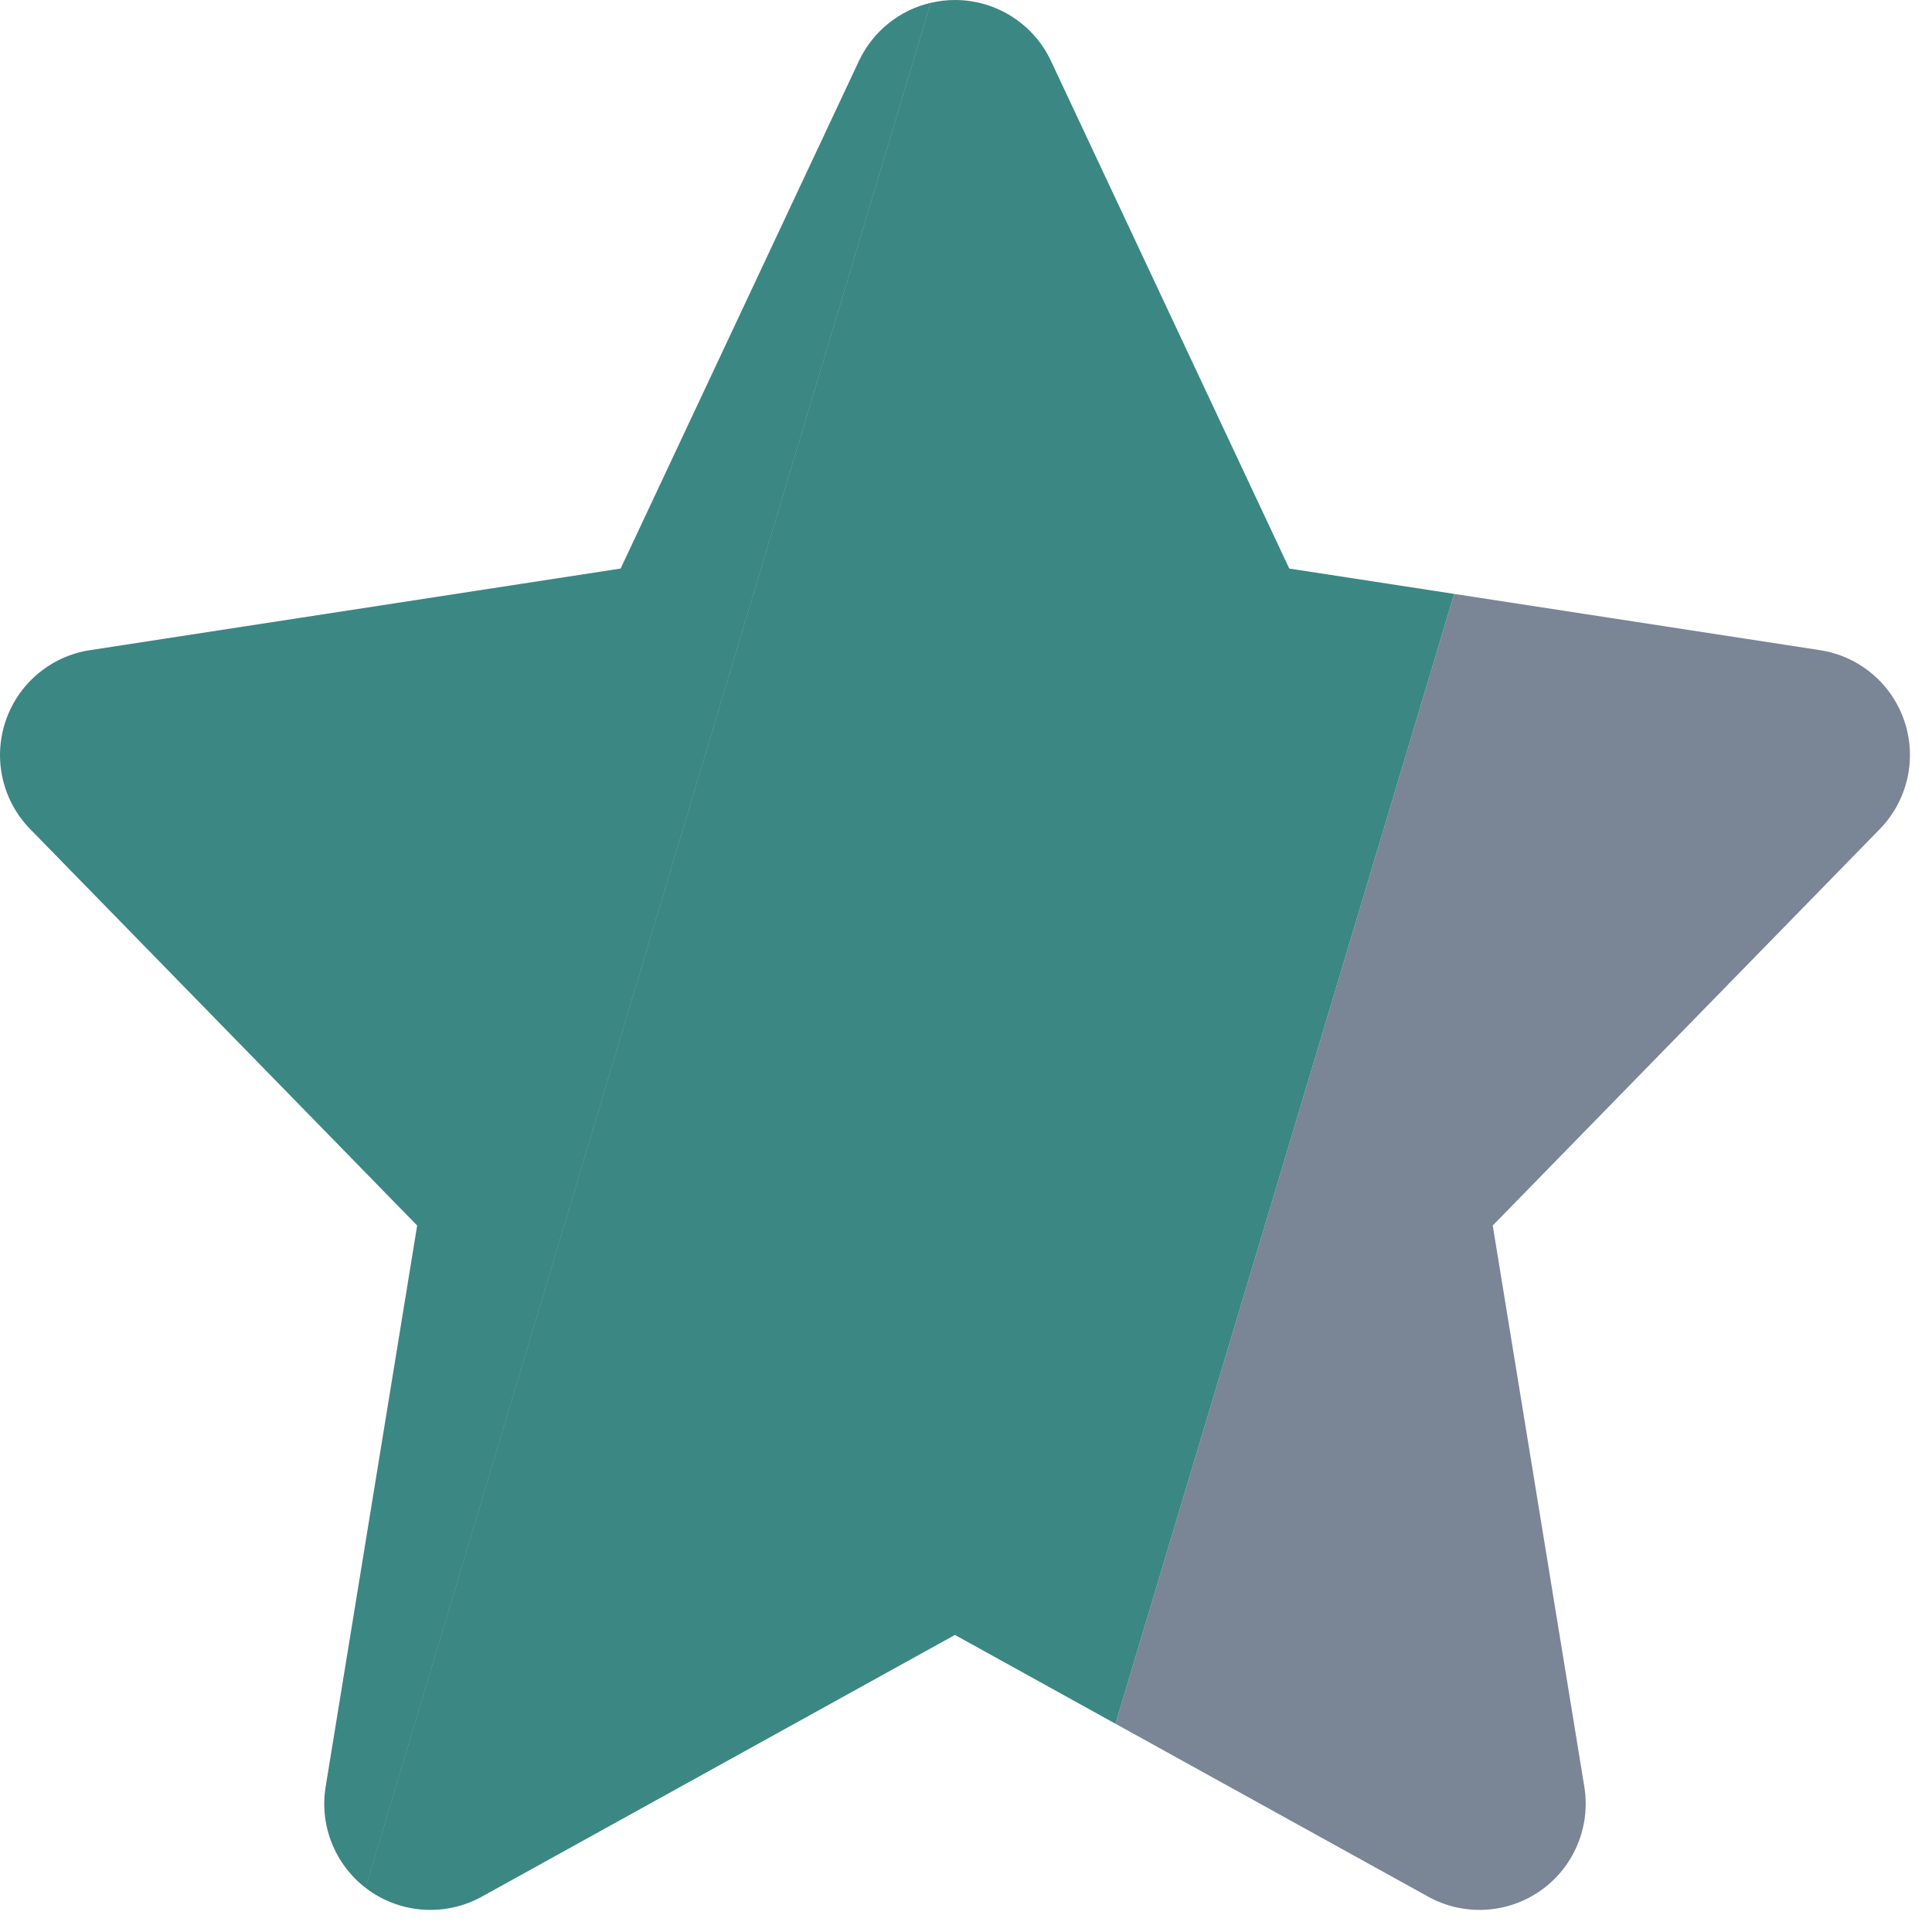
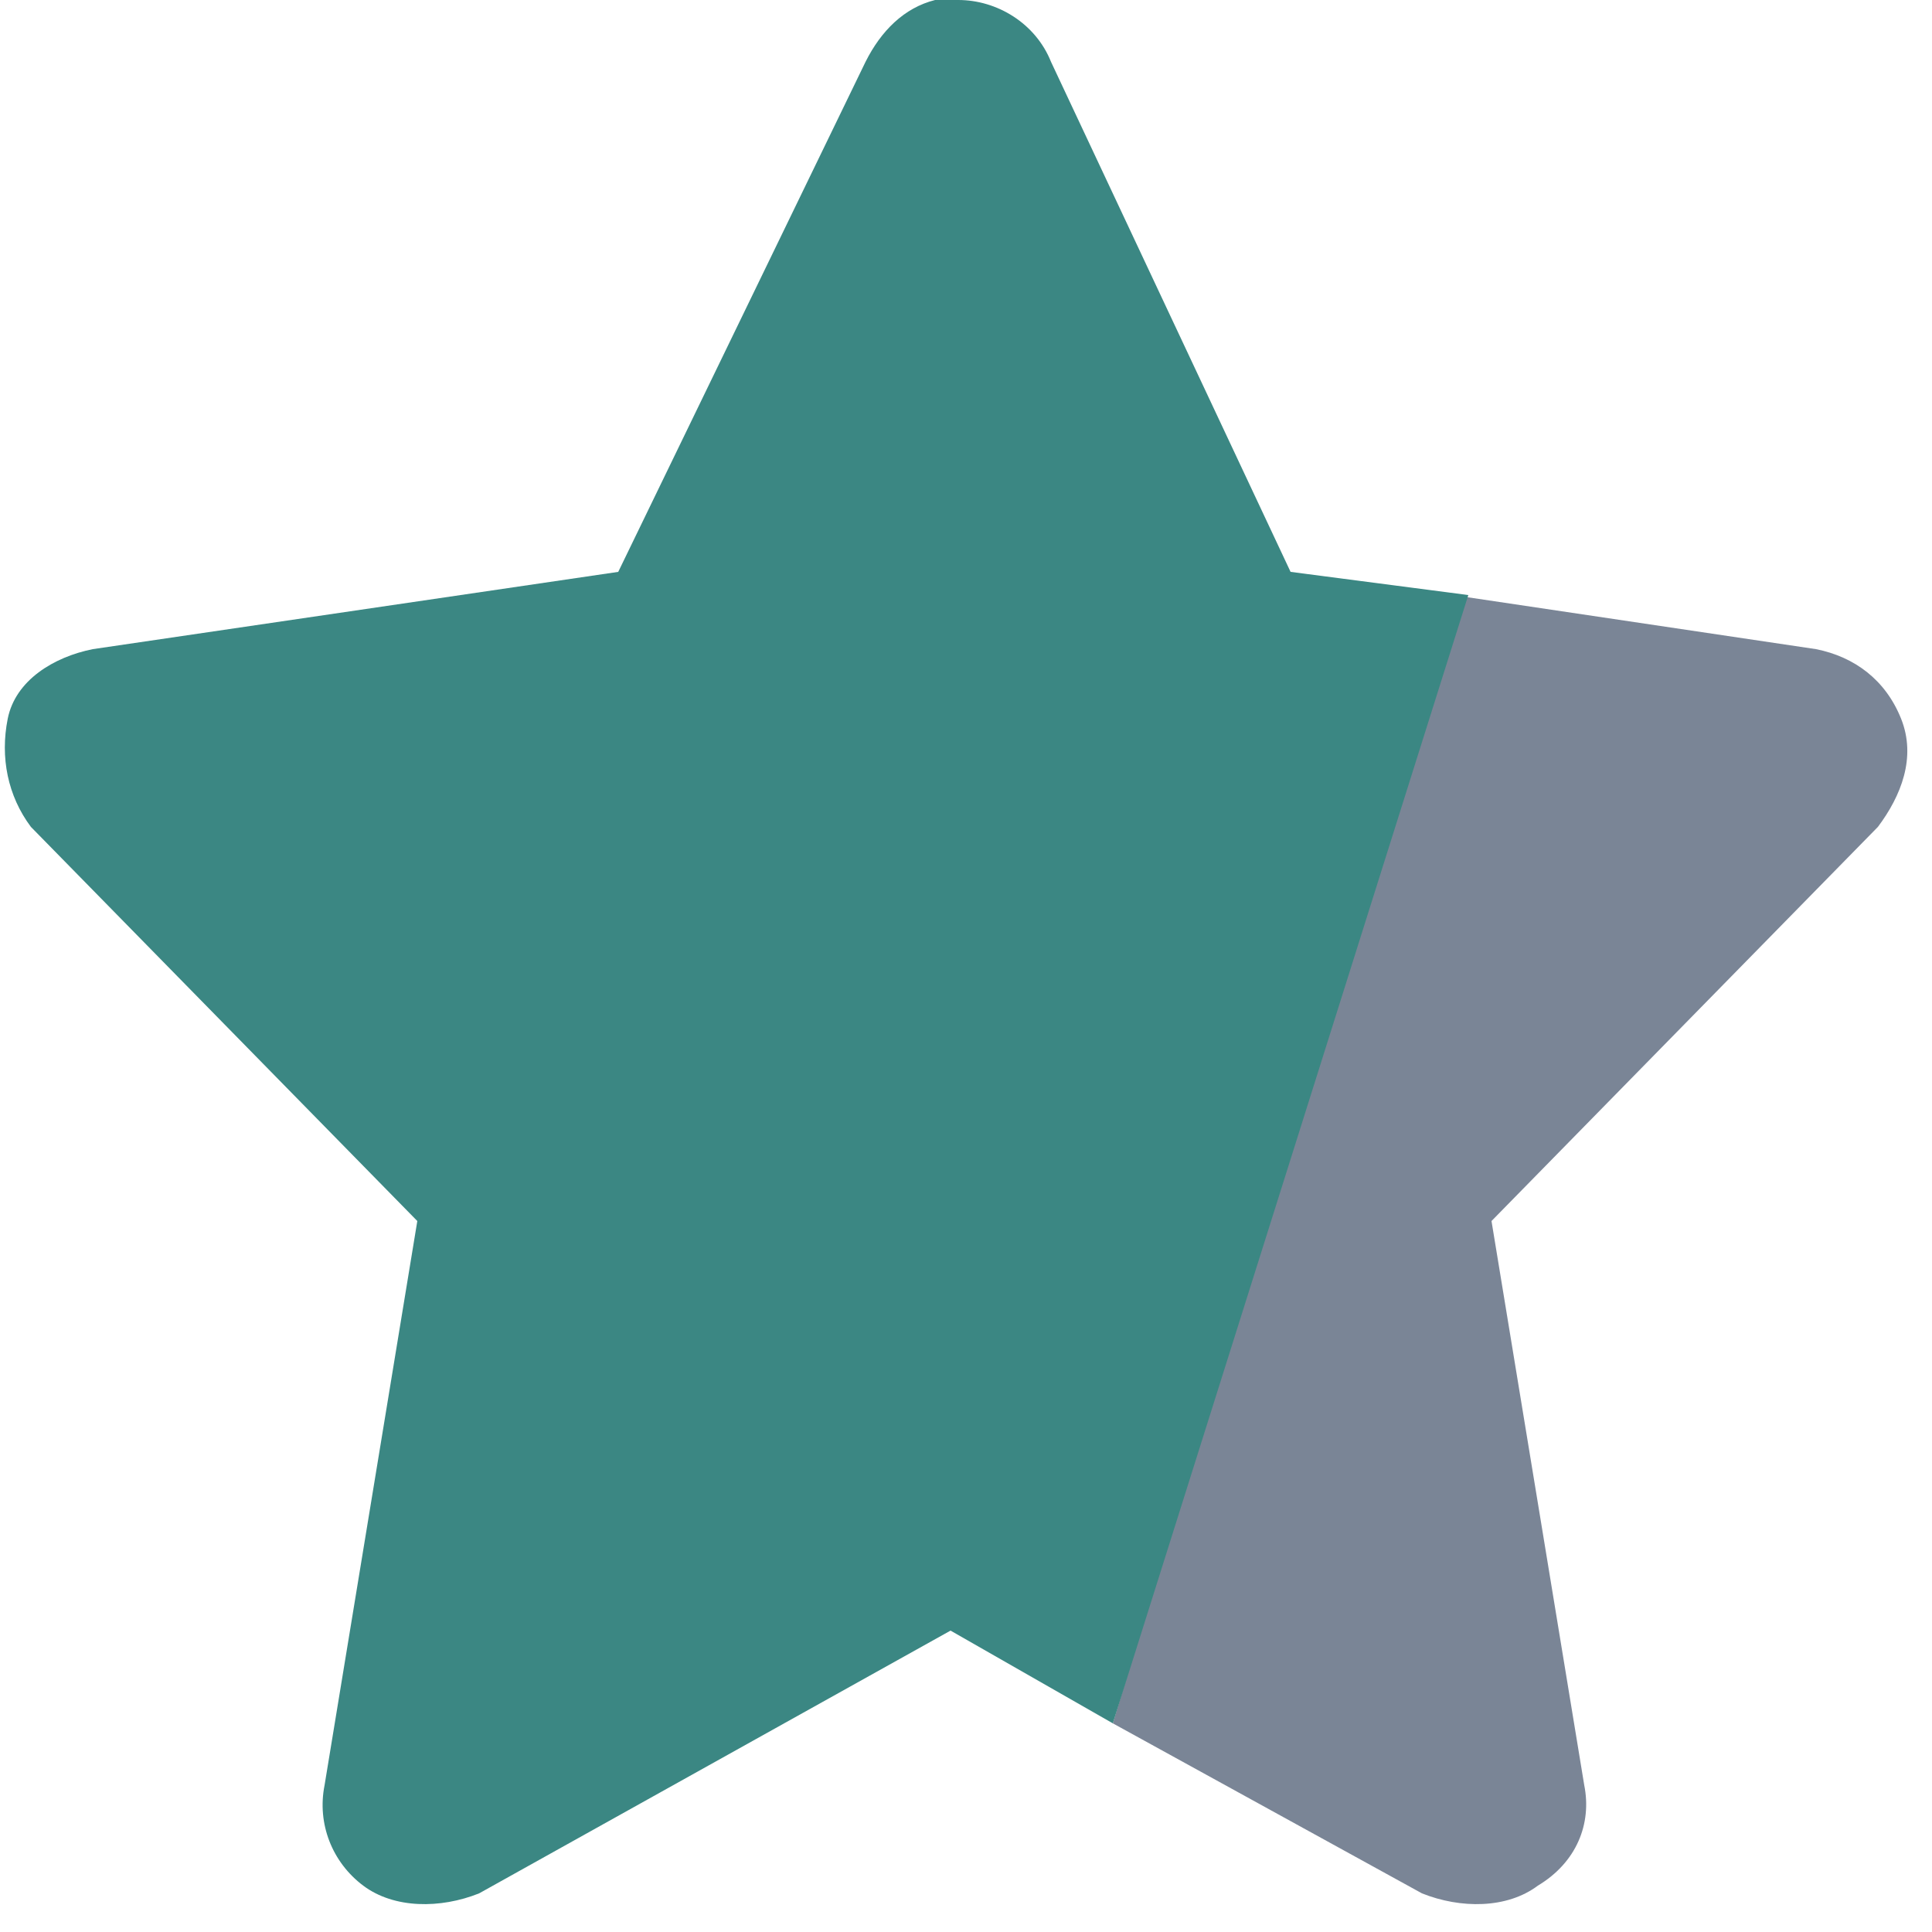
- <svg xmlns="http://www.w3.org/2000/svg" width="25" height="25" viewBox="0 0 25 25" fill="none">
-   <g id="Full=75%">
-     <path id="Intersect" fill-rule="evenodd" clip-rule="evenodd" d="M14.434 22.305L18.817 7.685L23.55 8.413C24.059 8.491 24.481 8.847 24.644 9.335C24.807 9.823 24.683 10.361 24.324 10.729L19.316 15.858L20.501 23.12C20.585 23.639 20.366 24.161 19.936 24.464C19.506 24.766 18.941 24.797 18.481 24.543L14.434 22.305Z" fill="#7A8596" />
-     <path id="Intersect_2" fill-rule="evenodd" clip-rule="evenodd" d="M4.729 24.427L12.042 0.037C12.144 0.013 12.25 0 12.357 0C12.89 0 13.374 0.308 13.6 0.79L16.683 7.357L18.817 7.685L14.434 22.305L12.357 21.156L6.234 24.543C5.773 24.797 5.208 24.766 4.778 24.464C4.762 24.452 4.745 24.44 4.729 24.427Z" fill="#3B8783" />
-     <path id="Intersect_3" fill-rule="evenodd" clip-rule="evenodd" d="M12.044 0.036L4.731 24.429C4.333 24.122 4.132 23.62 4.214 23.12L5.398 15.858L0.391 10.729C0.031 10.361 -0.092 9.823 0.071 9.335C0.234 8.847 0.656 8.491 1.164 8.413L8.031 7.357L11.114 0.79C11.295 0.404 11.641 0.13 12.044 0.036Z" fill="#3B8783" />
-   </g>
+ <svg xmlns="http://www.w3.org/2000/svg" version="1.1" id="Layer_1" x="0px" y="0px" viewBox="0 0 25 25" style="enable-background:new 0 0 25 25;" xml:space="preserve">
+   <style type="text/css">
+ 	.st0{fill-rule:evenodd;clip-rule:evenodd;fill:#7A8596;}
+ 	.st1{fill-rule:evenodd;clip-rule:evenodd;fill:#3B8783;}
+ </style>
+   <path class="st0" d="M14.4,22.3l4.4-14.6l4.7,0.7c0.5,0.1,0.9,0.4,1.1,0.9c0.2,0.5,0,1-0.3,1.4l-5,5.1l1.2,7.3  c0.1,0.5-0.1,1-0.6,1.3c-0.4,0.3-1,0.3-1.5,0.1L14.4,22.3z" />
+   <path class="st1" d="M16.7,7.4l-3.1-6.6C13.4,0.3,12.9,0,12.4,0c-0.1,0-0.2,0-0.3,0l0,0c0,0,0,0,0,0c0,0,0,0,0,0l0,0  c-0.4,0.1-0.7,0.4-0.9,0.8L8,7.4L1.2,8.4C0.7,8.5,0.2,8.8,0.1,9.3s0,1,0.3,1.4l5,5.1l-1.2,7.3c-0.1,0.5,0.1,1,0.5,1.3l0,0  c0,0,0,0,0,0c0,0,0,0,0,0v0c0,0,0,0,0,0c0.4,0.3,1,0.3,1.5,0.1l6.1-3.4l2.1,1.2L19,7.7L16.7,7.4z" />
</svg>
